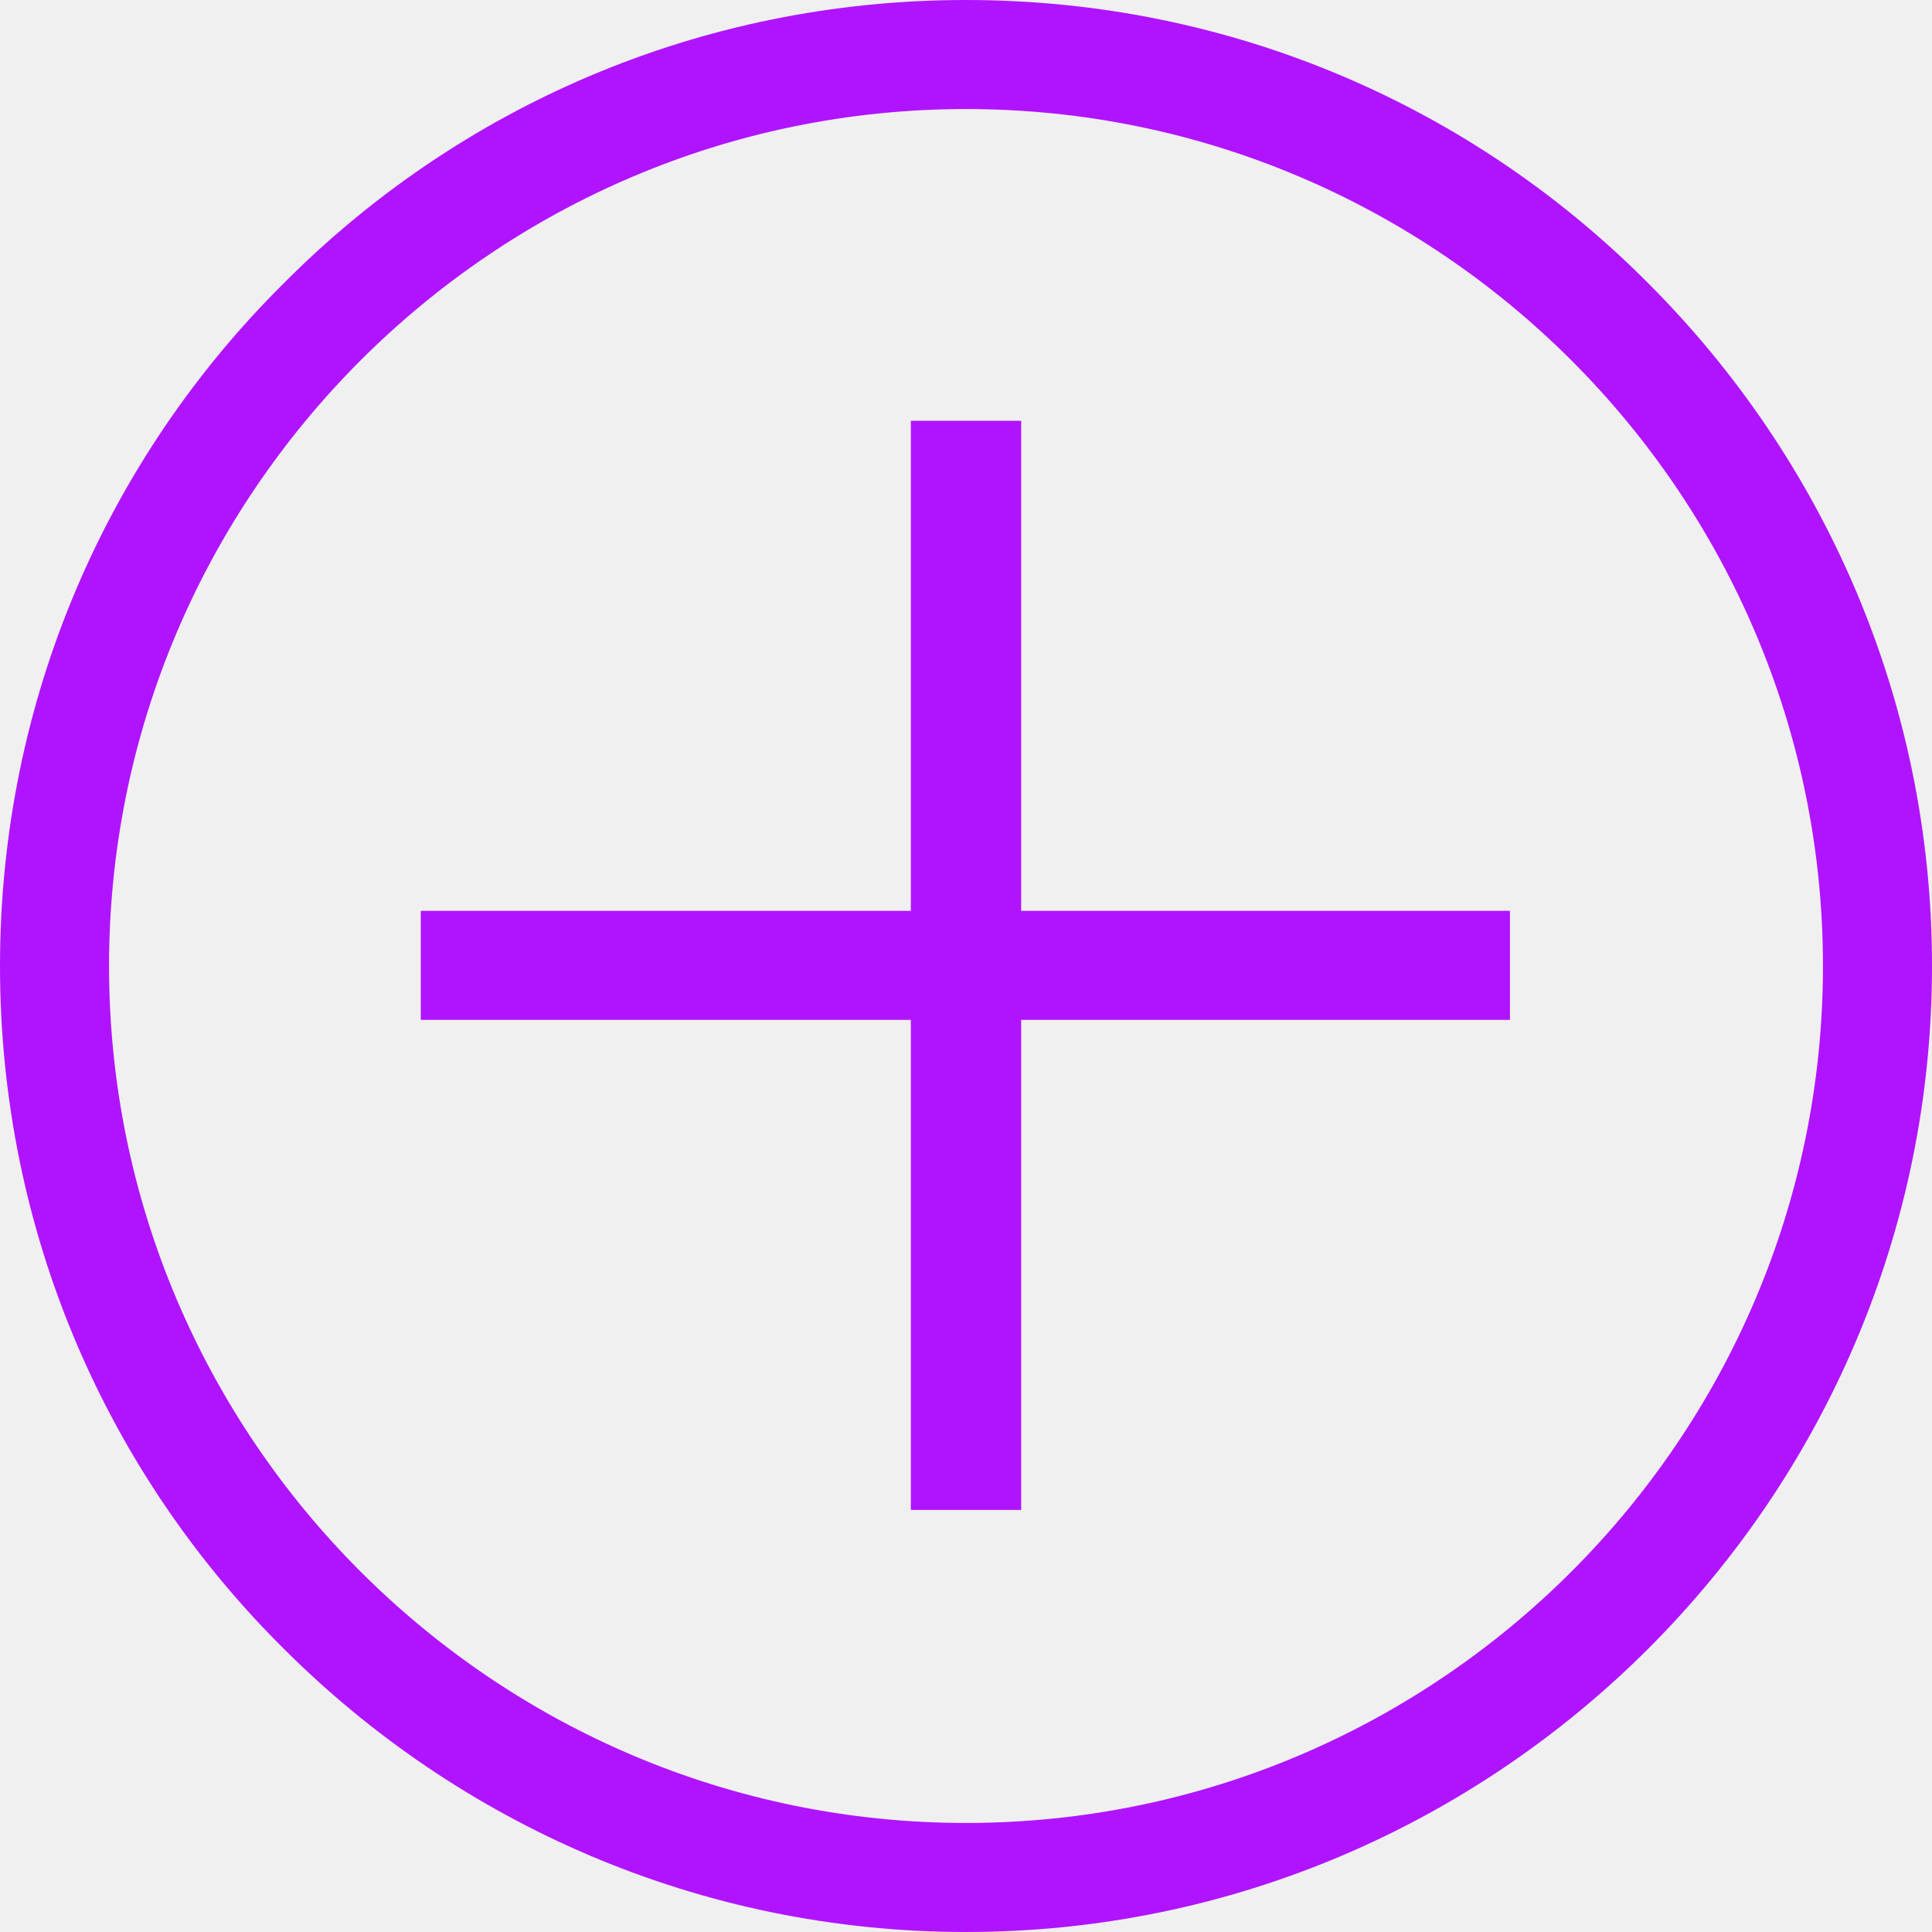
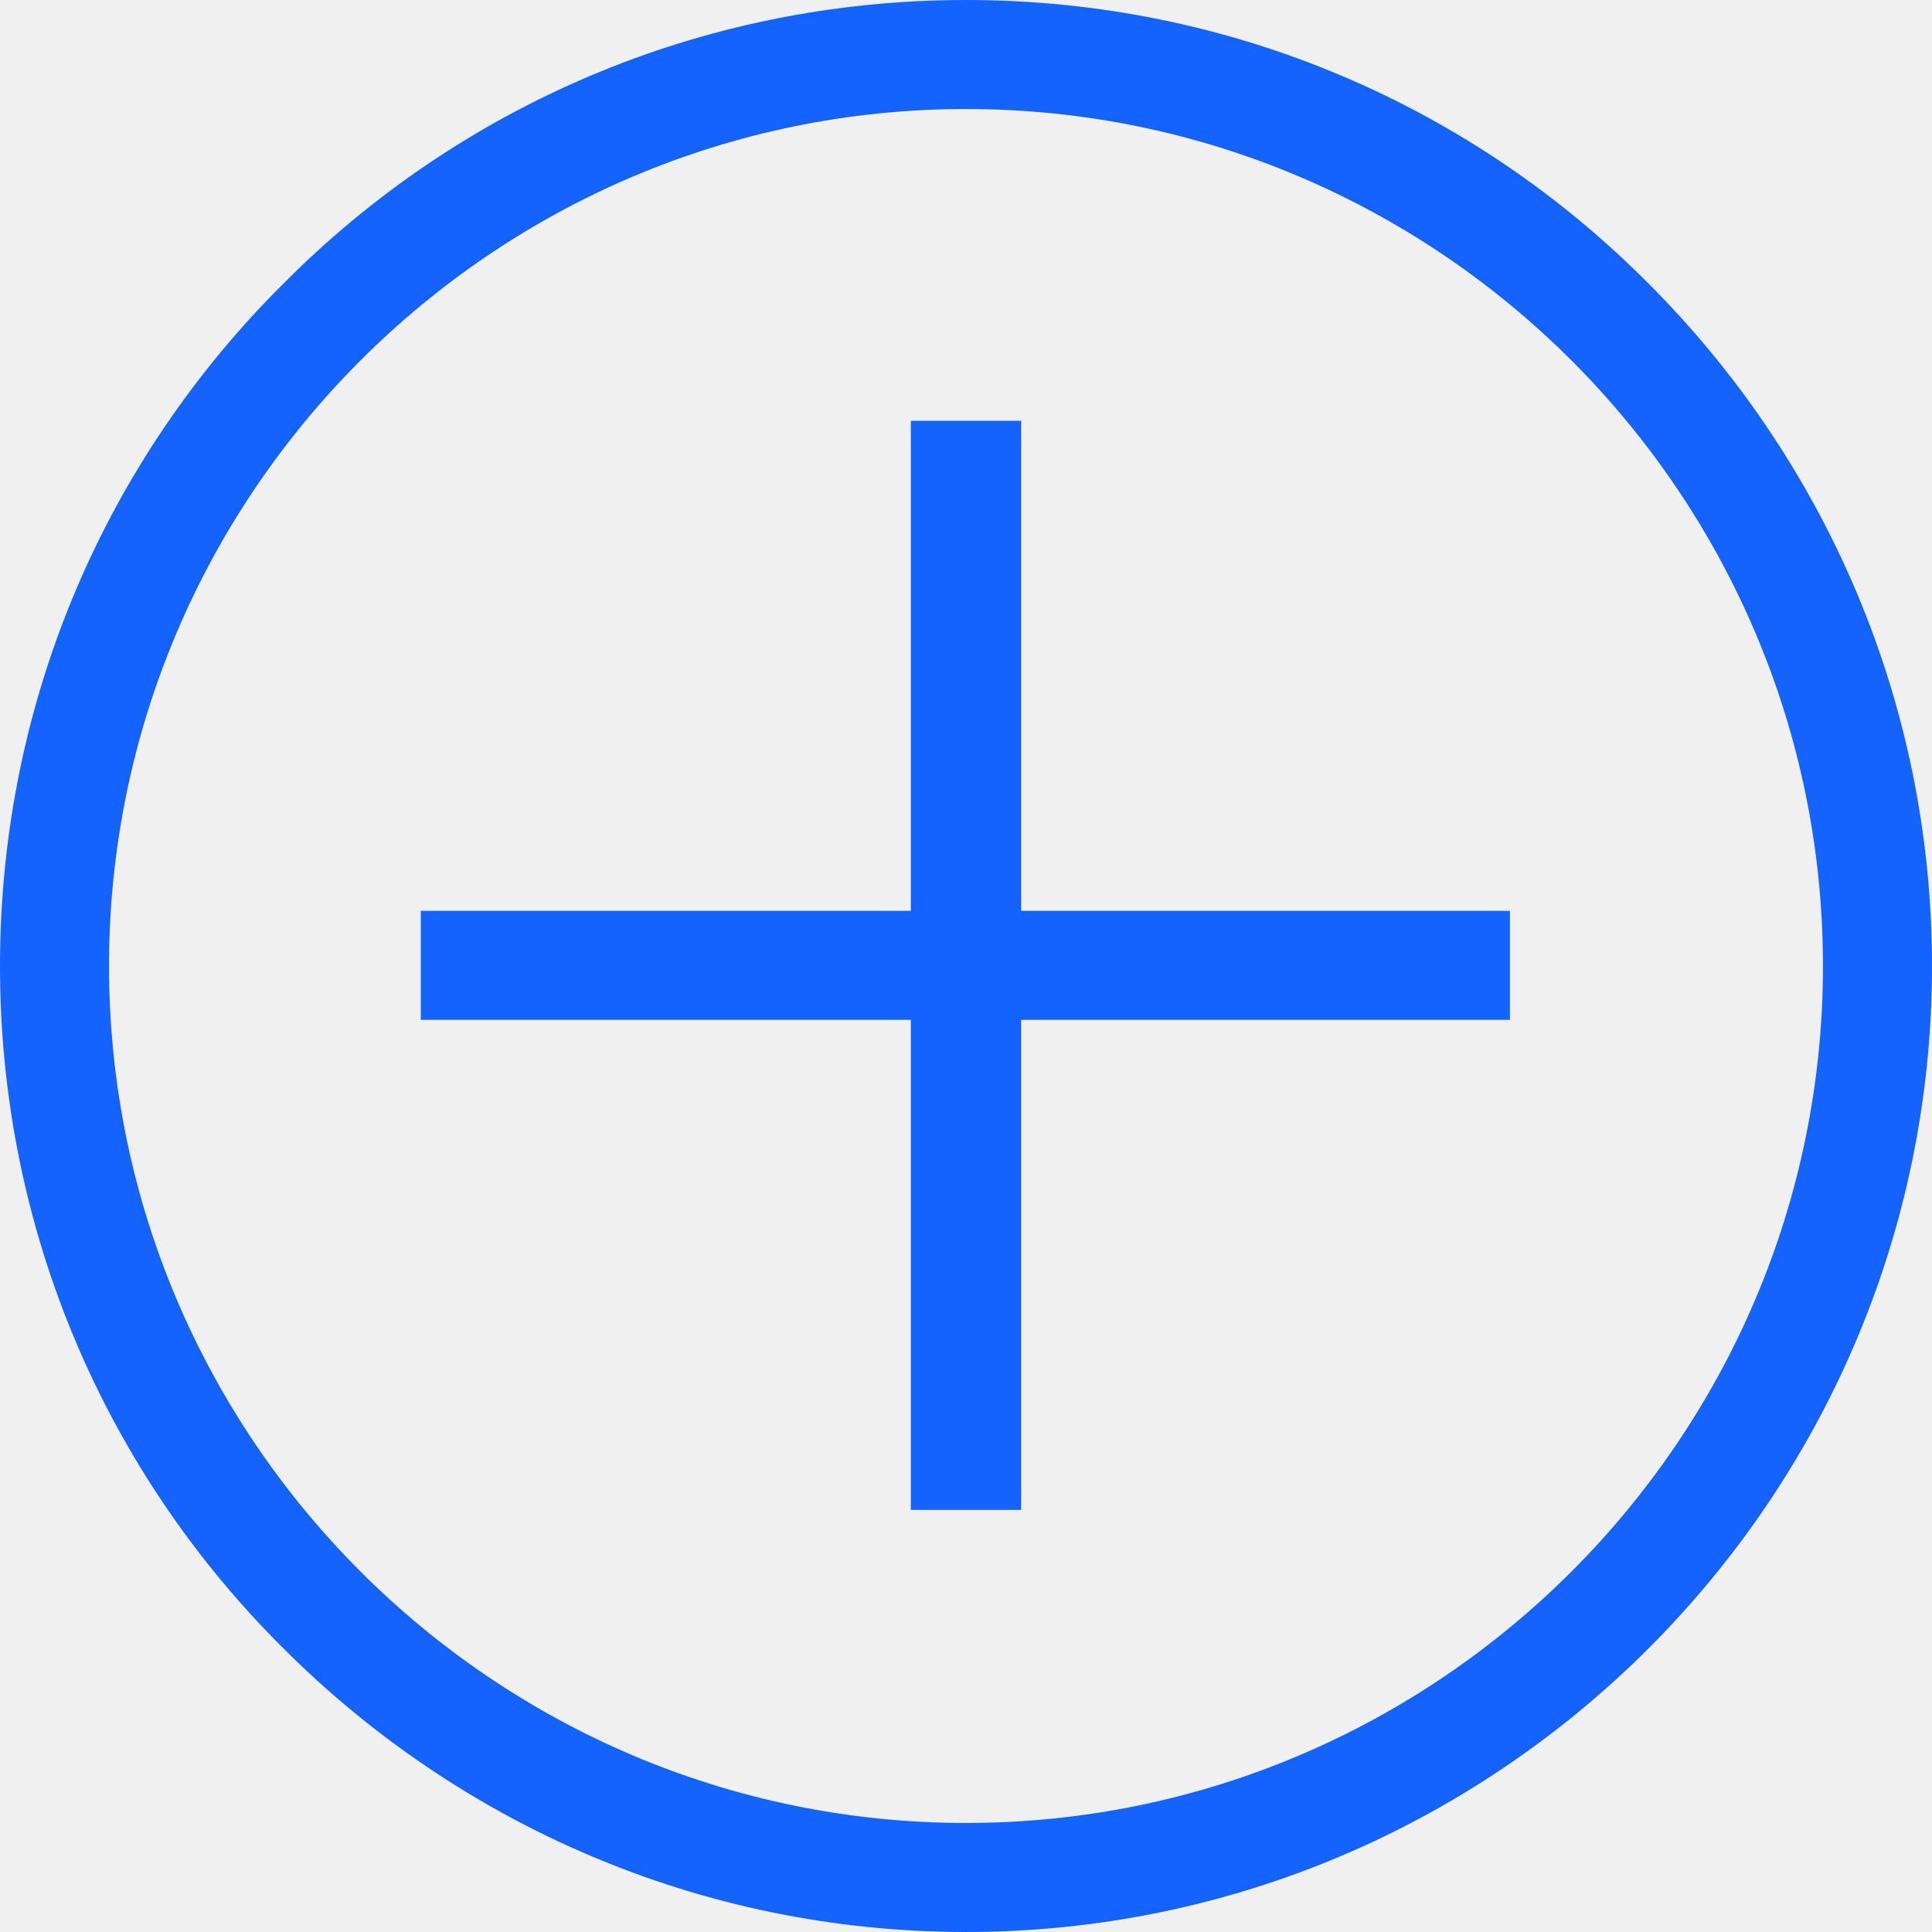
<svg xmlns="http://www.w3.org/2000/svg" xml:space="preserve" width="0.177in" height="0.177in" version="1.1" style="shape-rendering:geometricPrecision; text-rendering:geometricPrecision; image-rendering:optimizeQuality; fill-rule:evenodd; clip-rule:evenodd" viewBox="0 0 1506 1506" id="svg10">
  <defs id="defs4">
    <style type="text/css" id="style2">
   
    .fillTrans {
		fill: none;
		fill-rule: nonzero
	}
	
	.fillBlue {
		fill: #0096DC;
		fill-rule: nonzero
	}
	
    .fillWhite {
		fill: #fff;
		fill-rule: nonzero
	}
   
  </style>
  </defs>
  <path style="fill:none;fill-rule:nonzero" d="M 1225,281 C 1104,160 937,85 753,85 569,85 402,160 281,281 160,402 85,569 85,753 c 0,184 75,351 196,472 v 0 c 121,121 288,196 472,196 184,0 351,-75 472,-196 121,-121 196,-288 196,-472 0,-184 -75,-351 -196,-472 z" class="fillTrans" id="bg" />
-   <path style="fill:#b014ff;fill-rule:nonzero;fill-opacity:1" d="m 753,0 c 208,0 396,84 532,221 v 0 c 136,136 221,324 221,532 0,208 -85,396 -221,532 v 0 c -136,136 -324,221 -532,221 -208,0 -396,-85 -532,-221 v 0 C 84,1149 0,961 0,753 0,545 84,357 221,221 357,84 545,0 753,0 Z m 472,281 C 1104,160 937,85 753,85 569,85 402,160 281,281 160,402 85,569 85,753 c 0,184 75,351 196,472 v 0 c 121,121 288,196 472,196 184,0 351,-75 472,-196 121,-121 196,-288 196,-472 0,-184 -75,-351 -196,-472 z" class="fillBlue" id="outter" />
-   <polygon style="fill:#b014ff;fill-rule:nonzero;fill-opacity:1" points="796,795 796,1177 710,1177 710,795 328,795 328,710 710,710 710,328 796,328 796,710 1177,710 1177,795 " class="fillBlue" id="inner" />
+   <path style="fill:#1463ff;fill-rule:nonzero;fill-opacity:1" d="m 753,0 c 208,0 396,84 532,221 v 0 c 136,136 221,324 221,532 0,208 -85,396 -221,532 v 0 c -136,136 -324,221 -532,221 -208,0 -396,-85 -532,-221 v 0 C 84,1149 0,961 0,753 0,545 84,357 221,221 357,84 545,0 753,0 Z m 472,281 C 1104,160 937,85 753,85 569,85 402,160 281,281 160,402 85,569 85,753 c 0,184 75,351 196,472 v 0 c 121,121 288,196 472,196 184,0 351,-75 472,-196 121,-121 196,-288 196,-472 0,-184 -75,-351 -196,-472 z" class="fillBlue" id="outter" />
+   <polygon style="fill:#1463ff;fill-rule:nonzero;fill-opacity:1" points="796,795 796,1177 710,1177 710,795 328,795 328,710 710,710 710,328 796,328 796,710 1177,710 1177,795 " class="fillBlue" id="inner" />
</svg>
